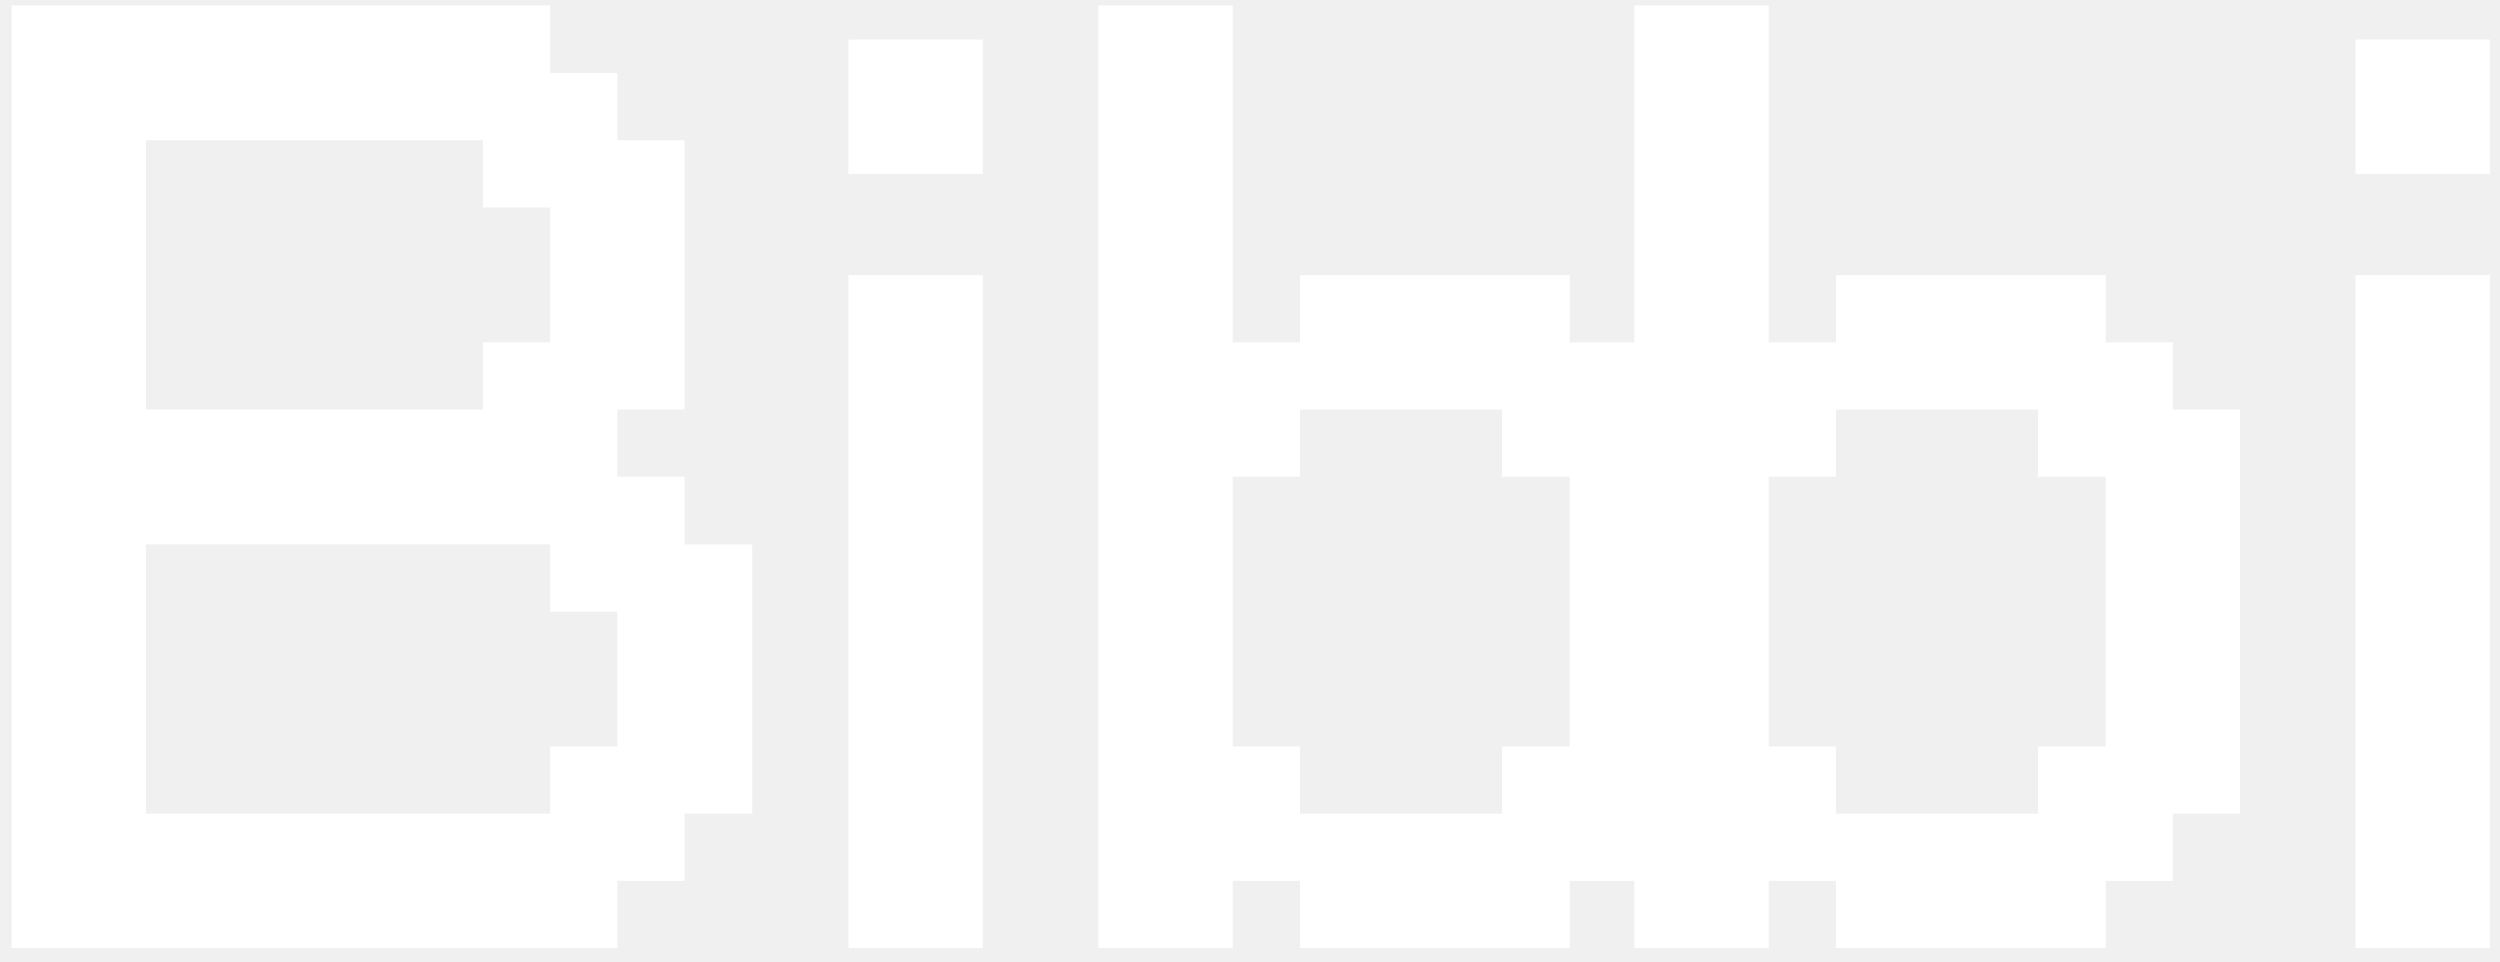
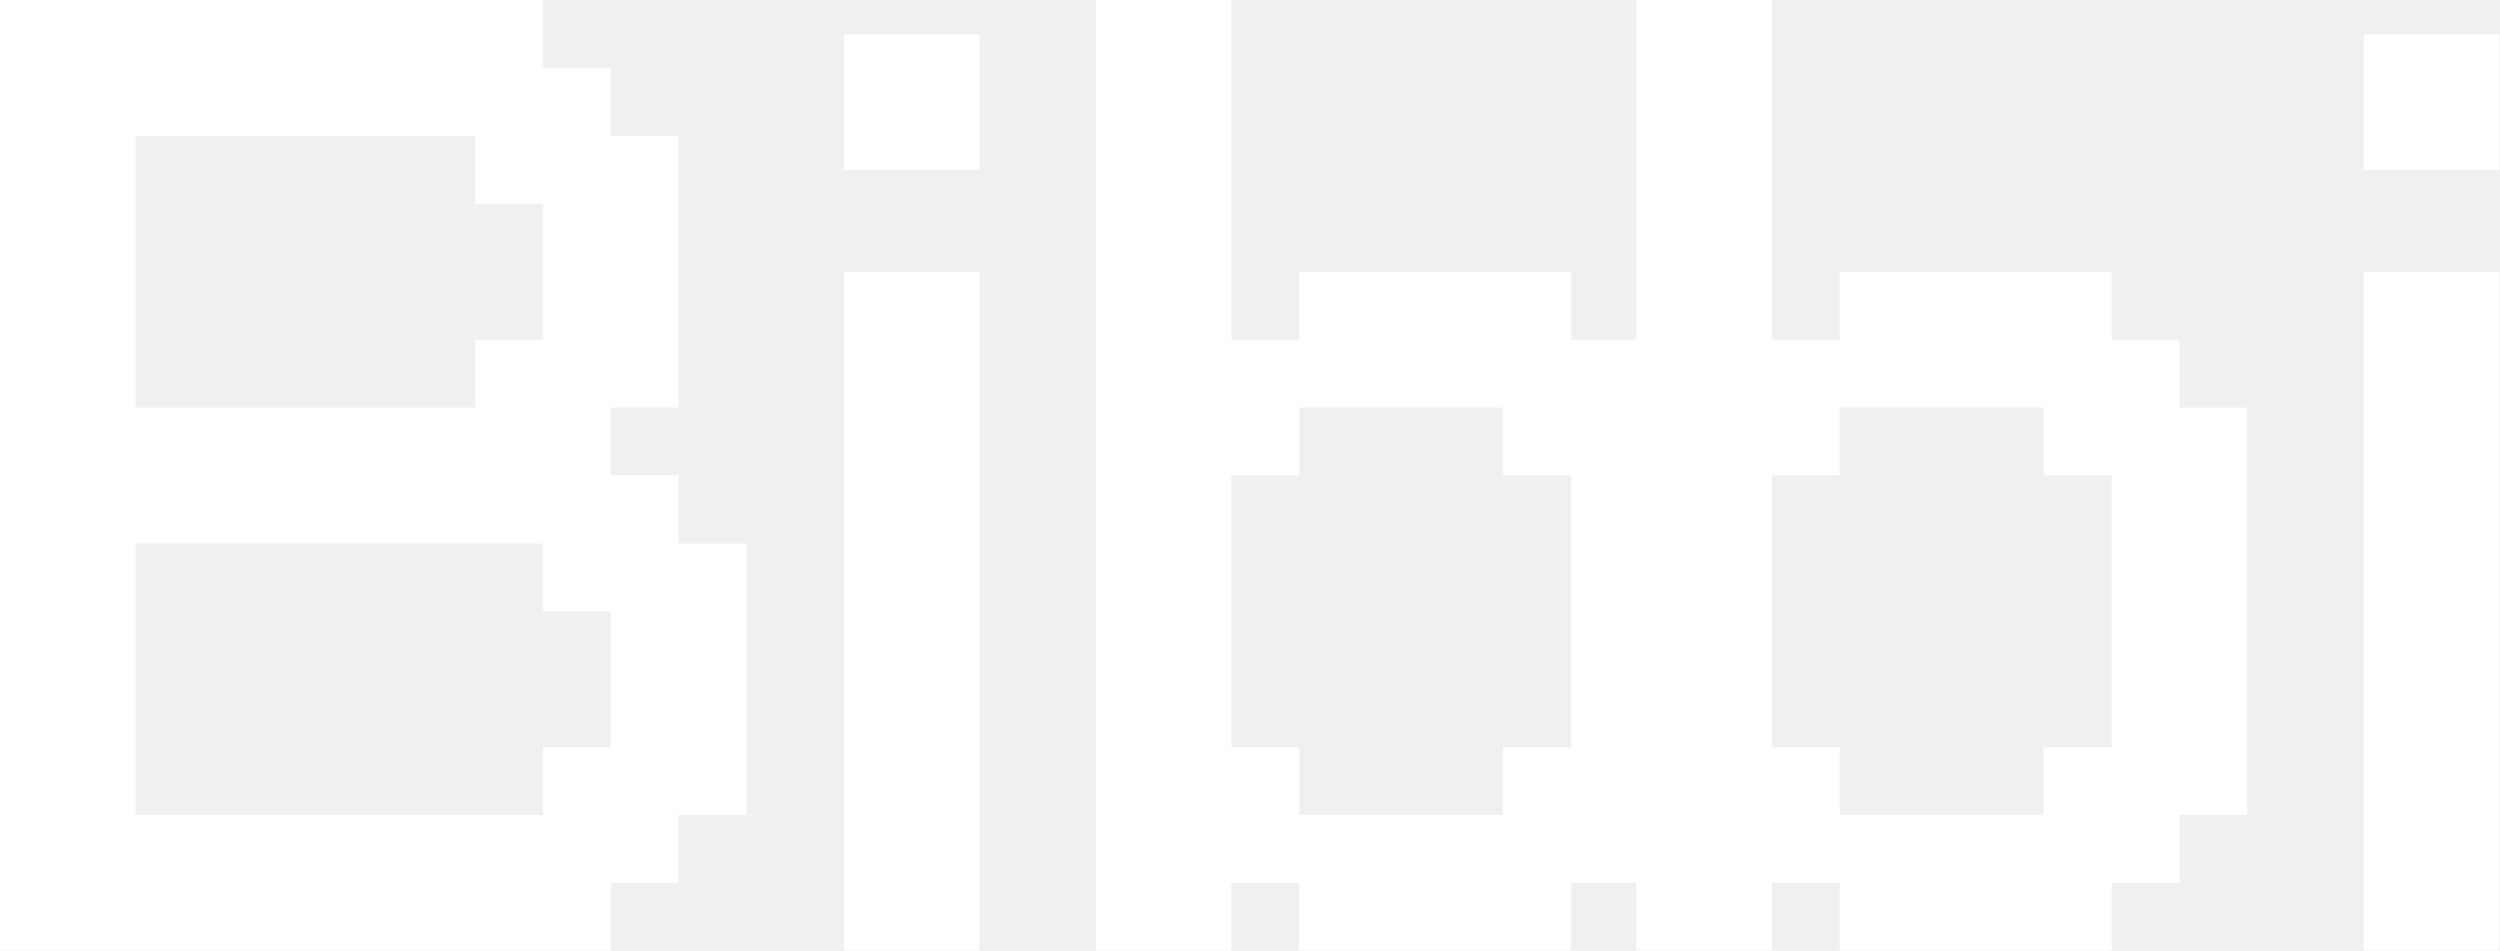
- <svg xmlns="http://www.w3.org/2000/svg" width="182" height="70" viewBox="0 0 182 70" fill="none">
-   <path d="M181.269 12.661H171.484V2.876H181.269V12.661ZM181.269 69.022H171.484V20.032H181.269V69.022Z" fill="white" />
-   <path d="M128.765 69.021H118.98V0.396H128.765V24.924H133.657V20.032H153.293V24.924H158.186V29.816H163.078V59.237H158.186V64.129H153.293V69.021H133.657V64.129H128.765V69.021ZM133.657 59.237H148.368V54.344H153.293V34.708H148.368V29.816H133.657V34.708H128.765V54.344H133.657V59.237Z" fill="white" />
-   <path d="M89.745 69.021H79.961V0.396H89.745V24.924H94.638V20.032H114.274V24.924H119.166V29.816H124.058V59.237H119.166V64.129H114.274V69.021H94.638V64.129H89.745V69.021ZM94.638 59.237H109.348V54.344H114.274V34.708H109.348V29.816H94.638V34.708H89.745V54.344H94.638V59.237Z" fill="white" />
-   <path d="M71.546 12.661H61.762V2.876H71.546V12.661ZM71.546 69.022H61.762V20.032H71.546V69.022Z" fill="white" />
-   <path d="M44.941 69.021H0.844V0.396H40.049V5.321H44.941V10.213H49.833V29.816H44.941V34.708H49.833V39.634H54.759V59.237H49.833V64.129H44.941V69.021ZM10.628 29.816H35.157V24.924H40.049V15.106H35.157V10.213H10.628V29.816ZM10.628 59.237H40.049V54.344H44.941V44.526H40.049V39.634H10.628V59.237Z" fill="white" />
+ <svg xmlns="http://www.w3.org/2000/svg" width="263" height="100" viewBox="0 0 263 100" fill="none">
+   <g clip-path="url(#clip0_2655_58932)">
+     <path d="M262.908 17.874H248.65V3.616H262.908V17.874ZM262.908 100.001H248.65V28.616H262.908V100.001Z" fill="white" />
+     <path d="M186.402 99.998H172.145V0H186.402V35.742H193.531V28.613H222.144V35.742H229.272V42.87H236.401V85.74H229.272V92.869H222.144V99.998H193.531V92.869H186.402V99.998ZM193.531 85.74H214.966V78.612H222.144V49.999H214.966V42.87H193.531V49.999H186.402V78.612H193.531V85.74Z" fill="white" />
+     <path d="M129.545 99.998H115.287V0H129.545V35.742H136.673V28.613H165.286V35.742H172.415V42.87H179.544V85.74H172.415V92.869H165.286V99.998H136.673V92.869H129.545V99.998ZM136.673 85.74H158.109V78.612H165.286V49.999H158.109V42.87H136.673V49.999H129.545V78.612H136.673V85.74Z" fill="white" />
+     <path d="M103.023 17.874H88.766V3.616H103.023V17.874ZM103.023 100.001H88.766V28.616H103.023V100.001Z" fill="white" />
+     <path d="M64.257 99.998H0V0H57.128V7.178H64.257V14.306H71.385V42.87H64.257V49.999H71.385V57.177H78.563V85.74H71.385V92.869H64.257V99.998ZM14.258 42.87H49.999V35.742H57.128V21.435H49.999V14.306H14.258V42.87ZM14.258 85.74H57.128V78.612H64.257V64.305H57.128V57.177H14.258V85.74Z" fill="white" />
+   </g>
+   <defs>
+     <clipPath id="clip0_2655_58932">
+       <rect width="262.909" height="100.001" fill="white" />
+     </clipPath>
+   </defs>
</svg>
